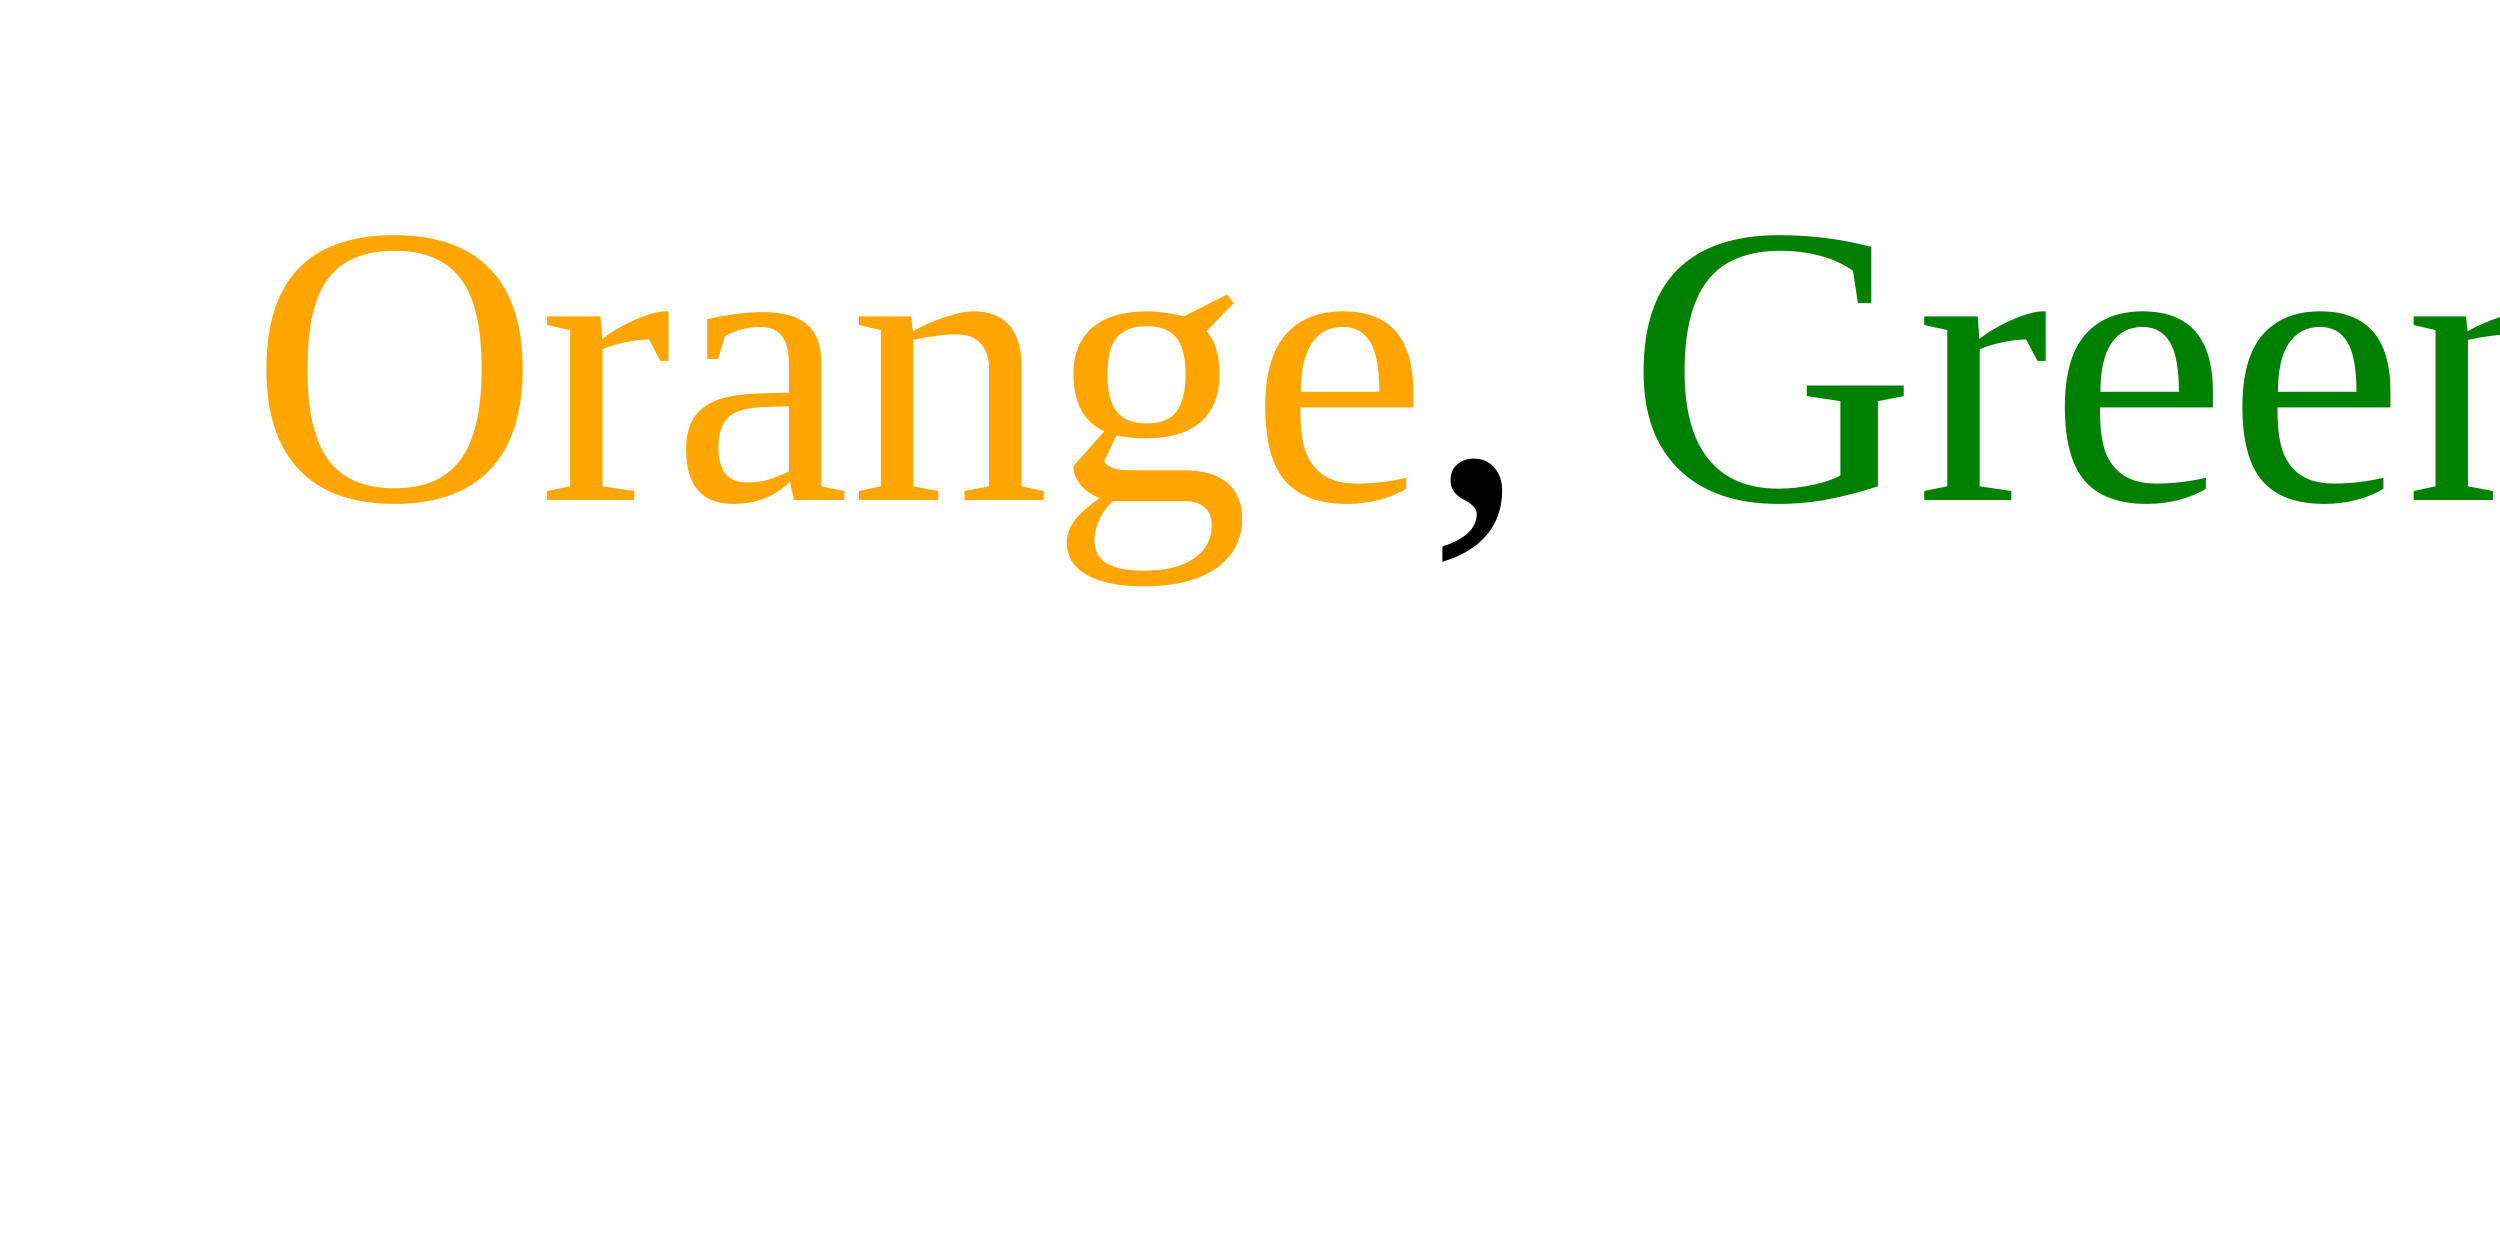
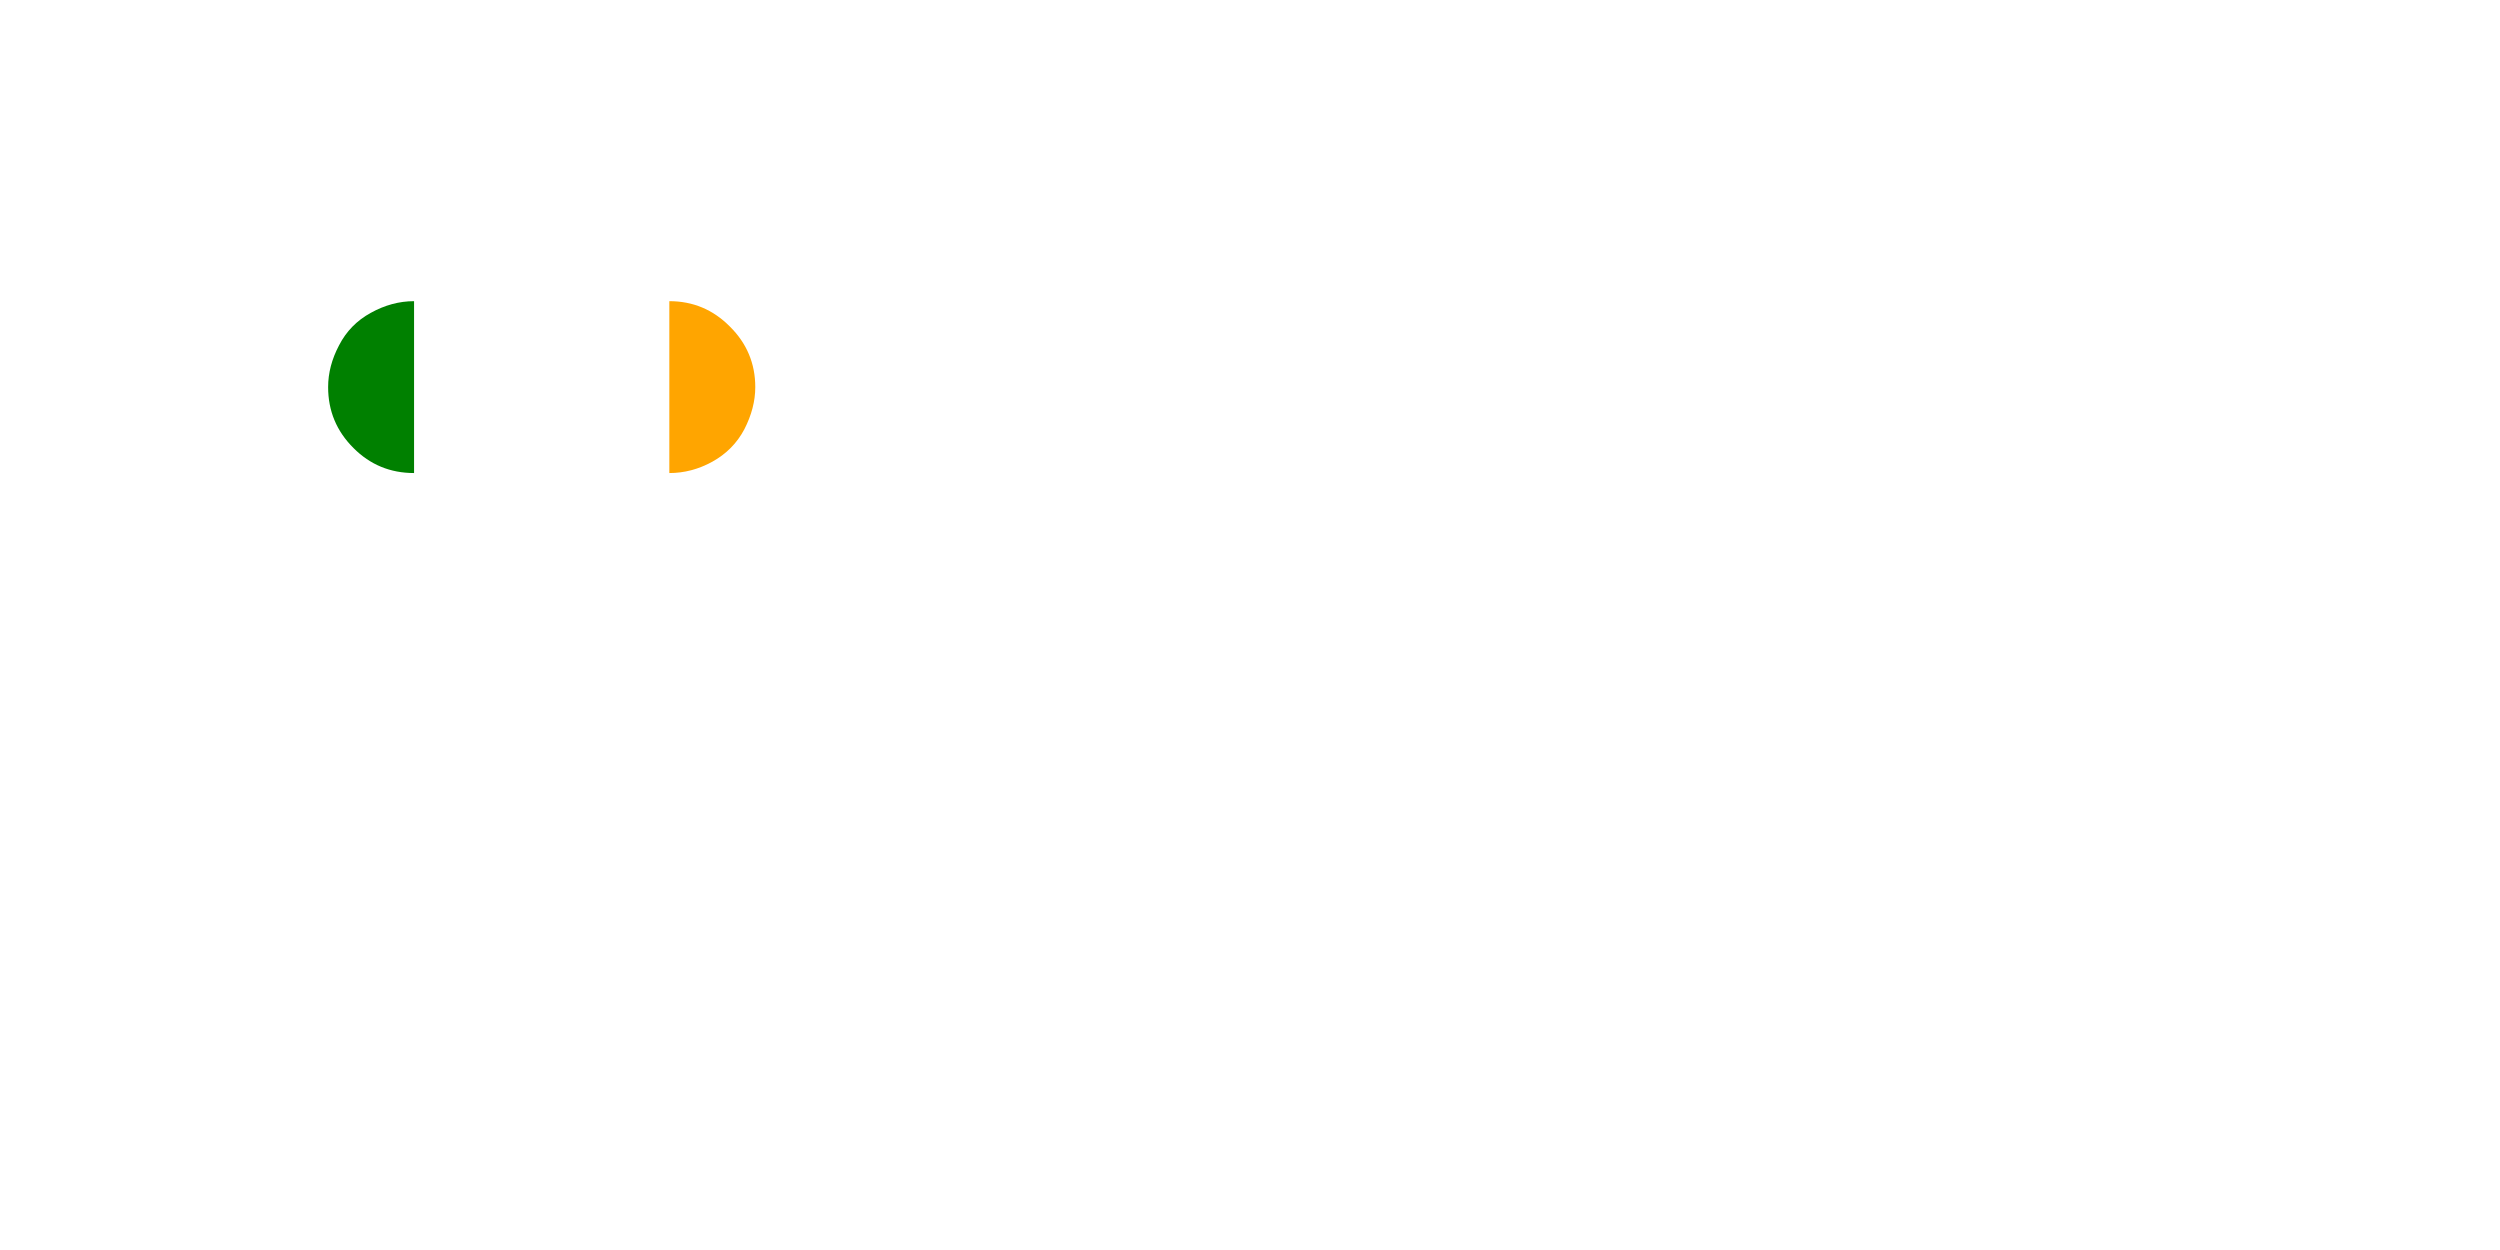
<svg xmlns="http://www.w3.org/2000/svg" version="1.1" width="100" height="50">
  <text font-size="16" x="10" y="20">
-     <tspan fill="orange">Orange</tspan>,
-     <tspan fill="green">Green</tspan>,
-     <tspan fill="red">Red</tspan>
+     <tspan fill="green">◖</tspan>
+     <tspan fill="orange">◗</tspan>
  </text>
</svg>
